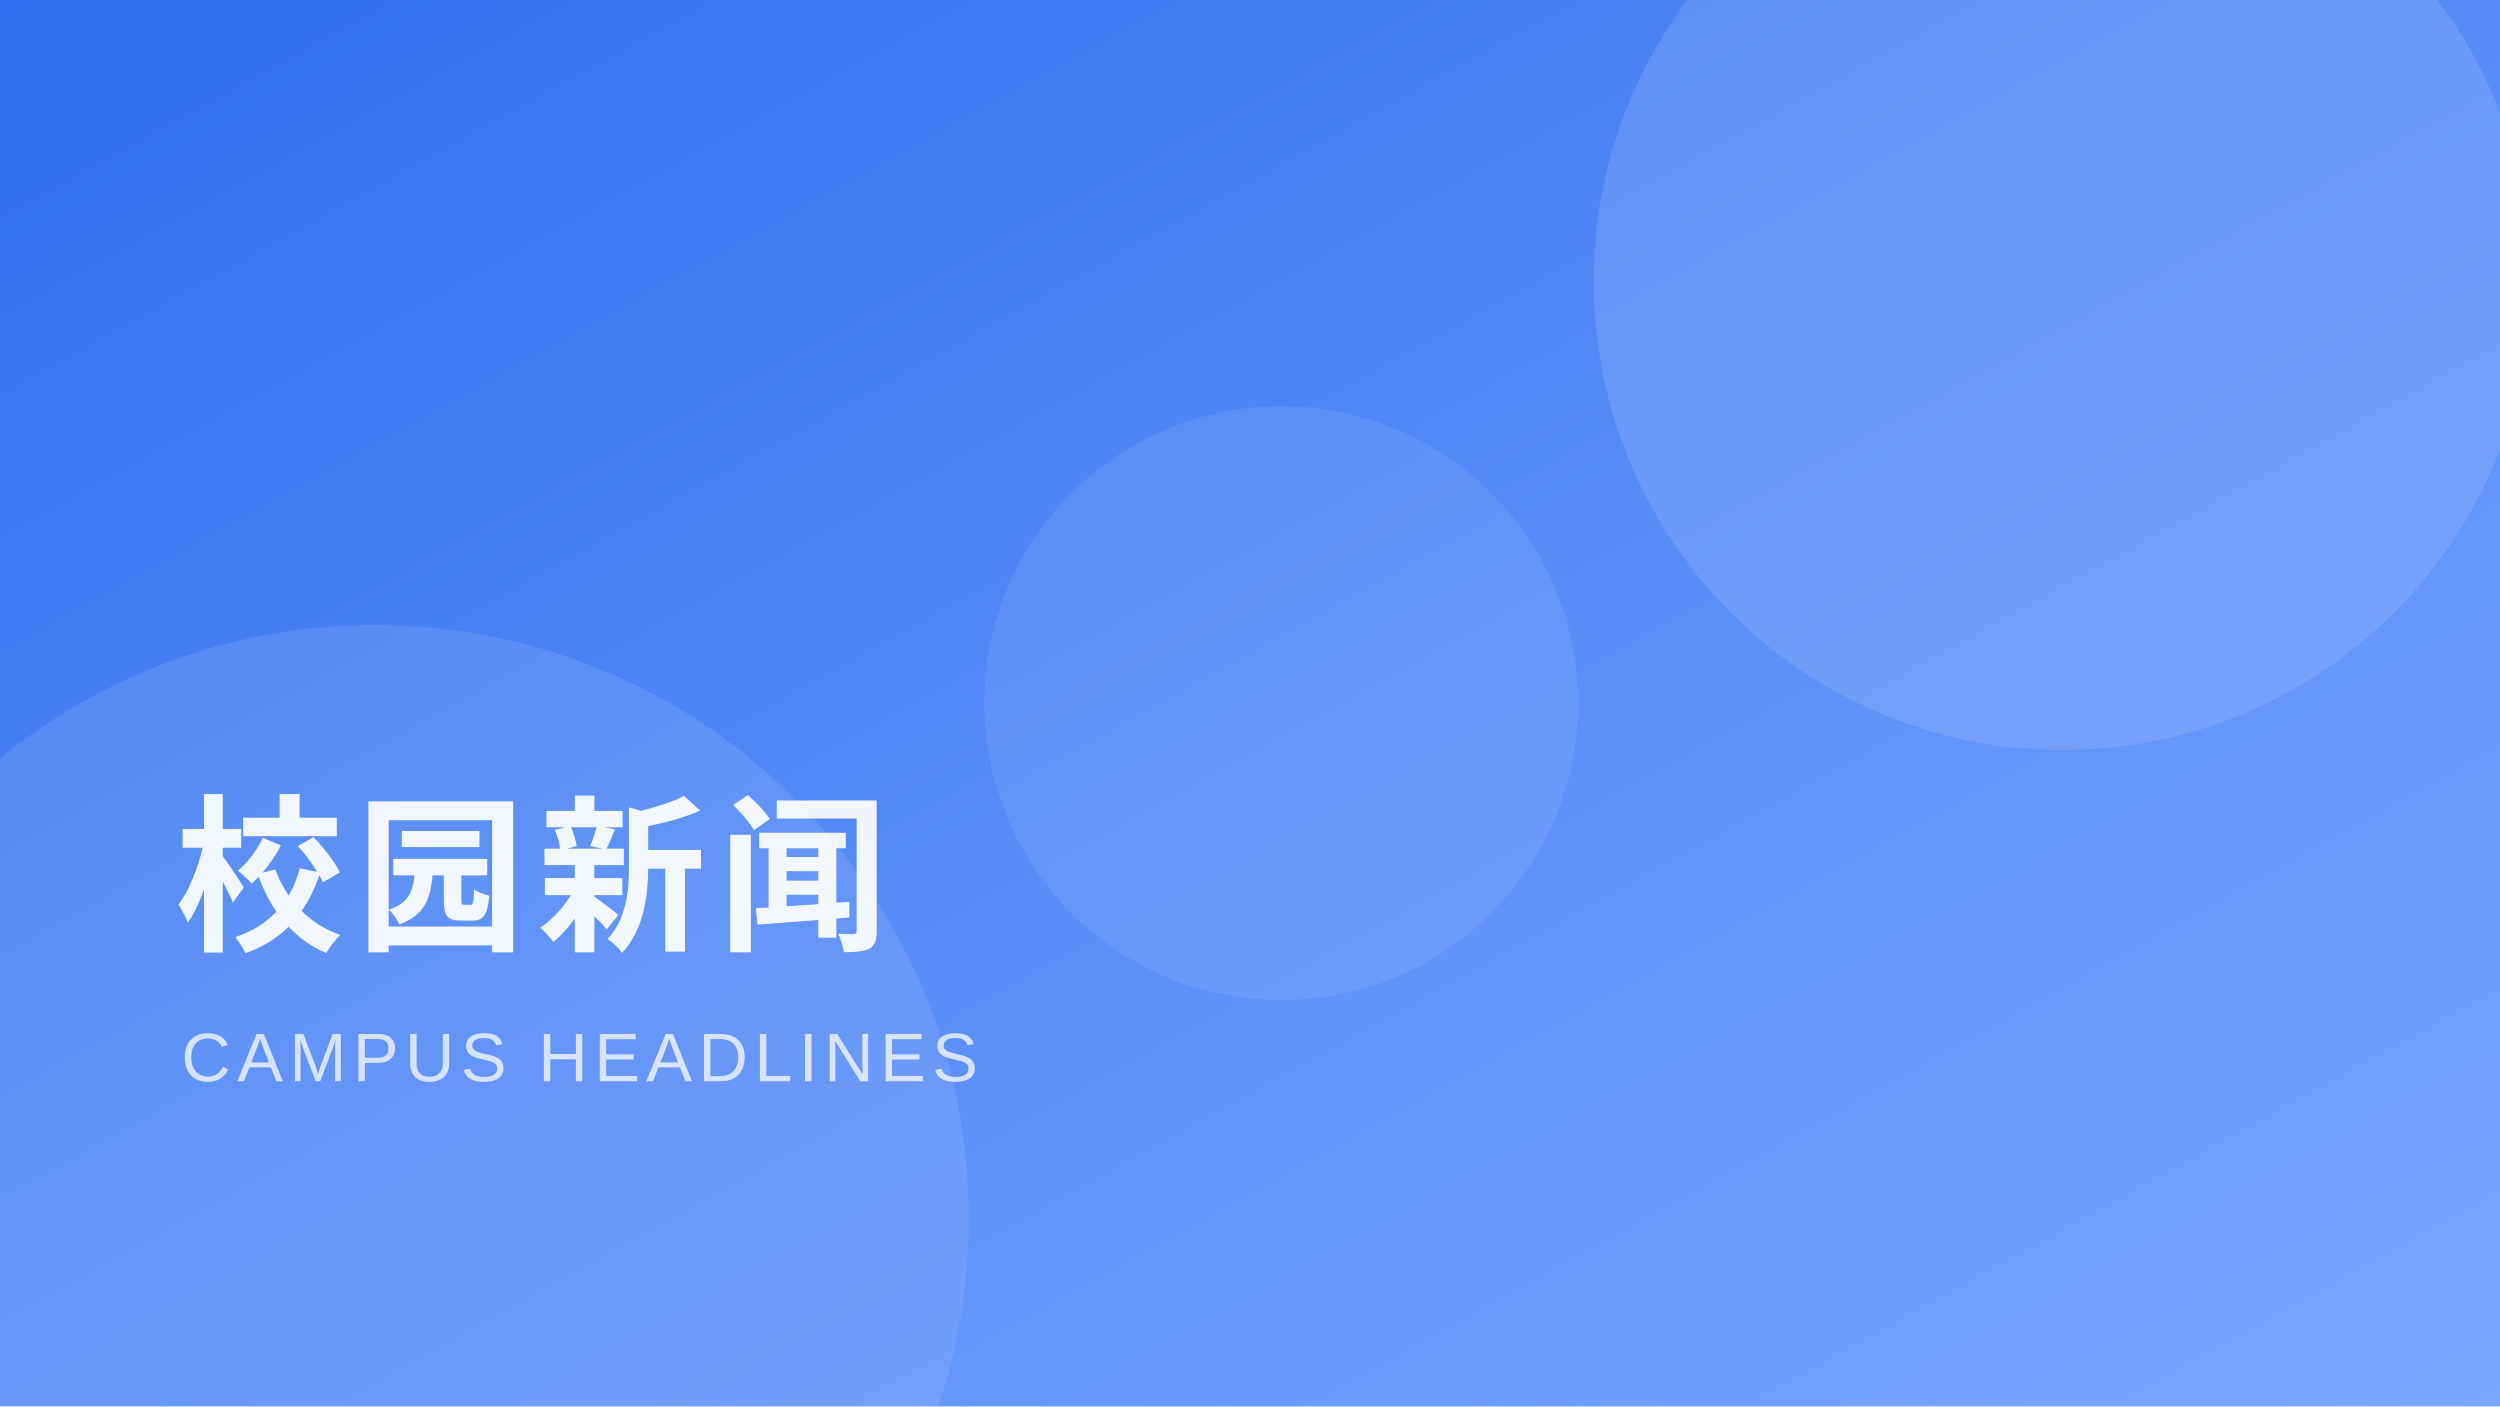
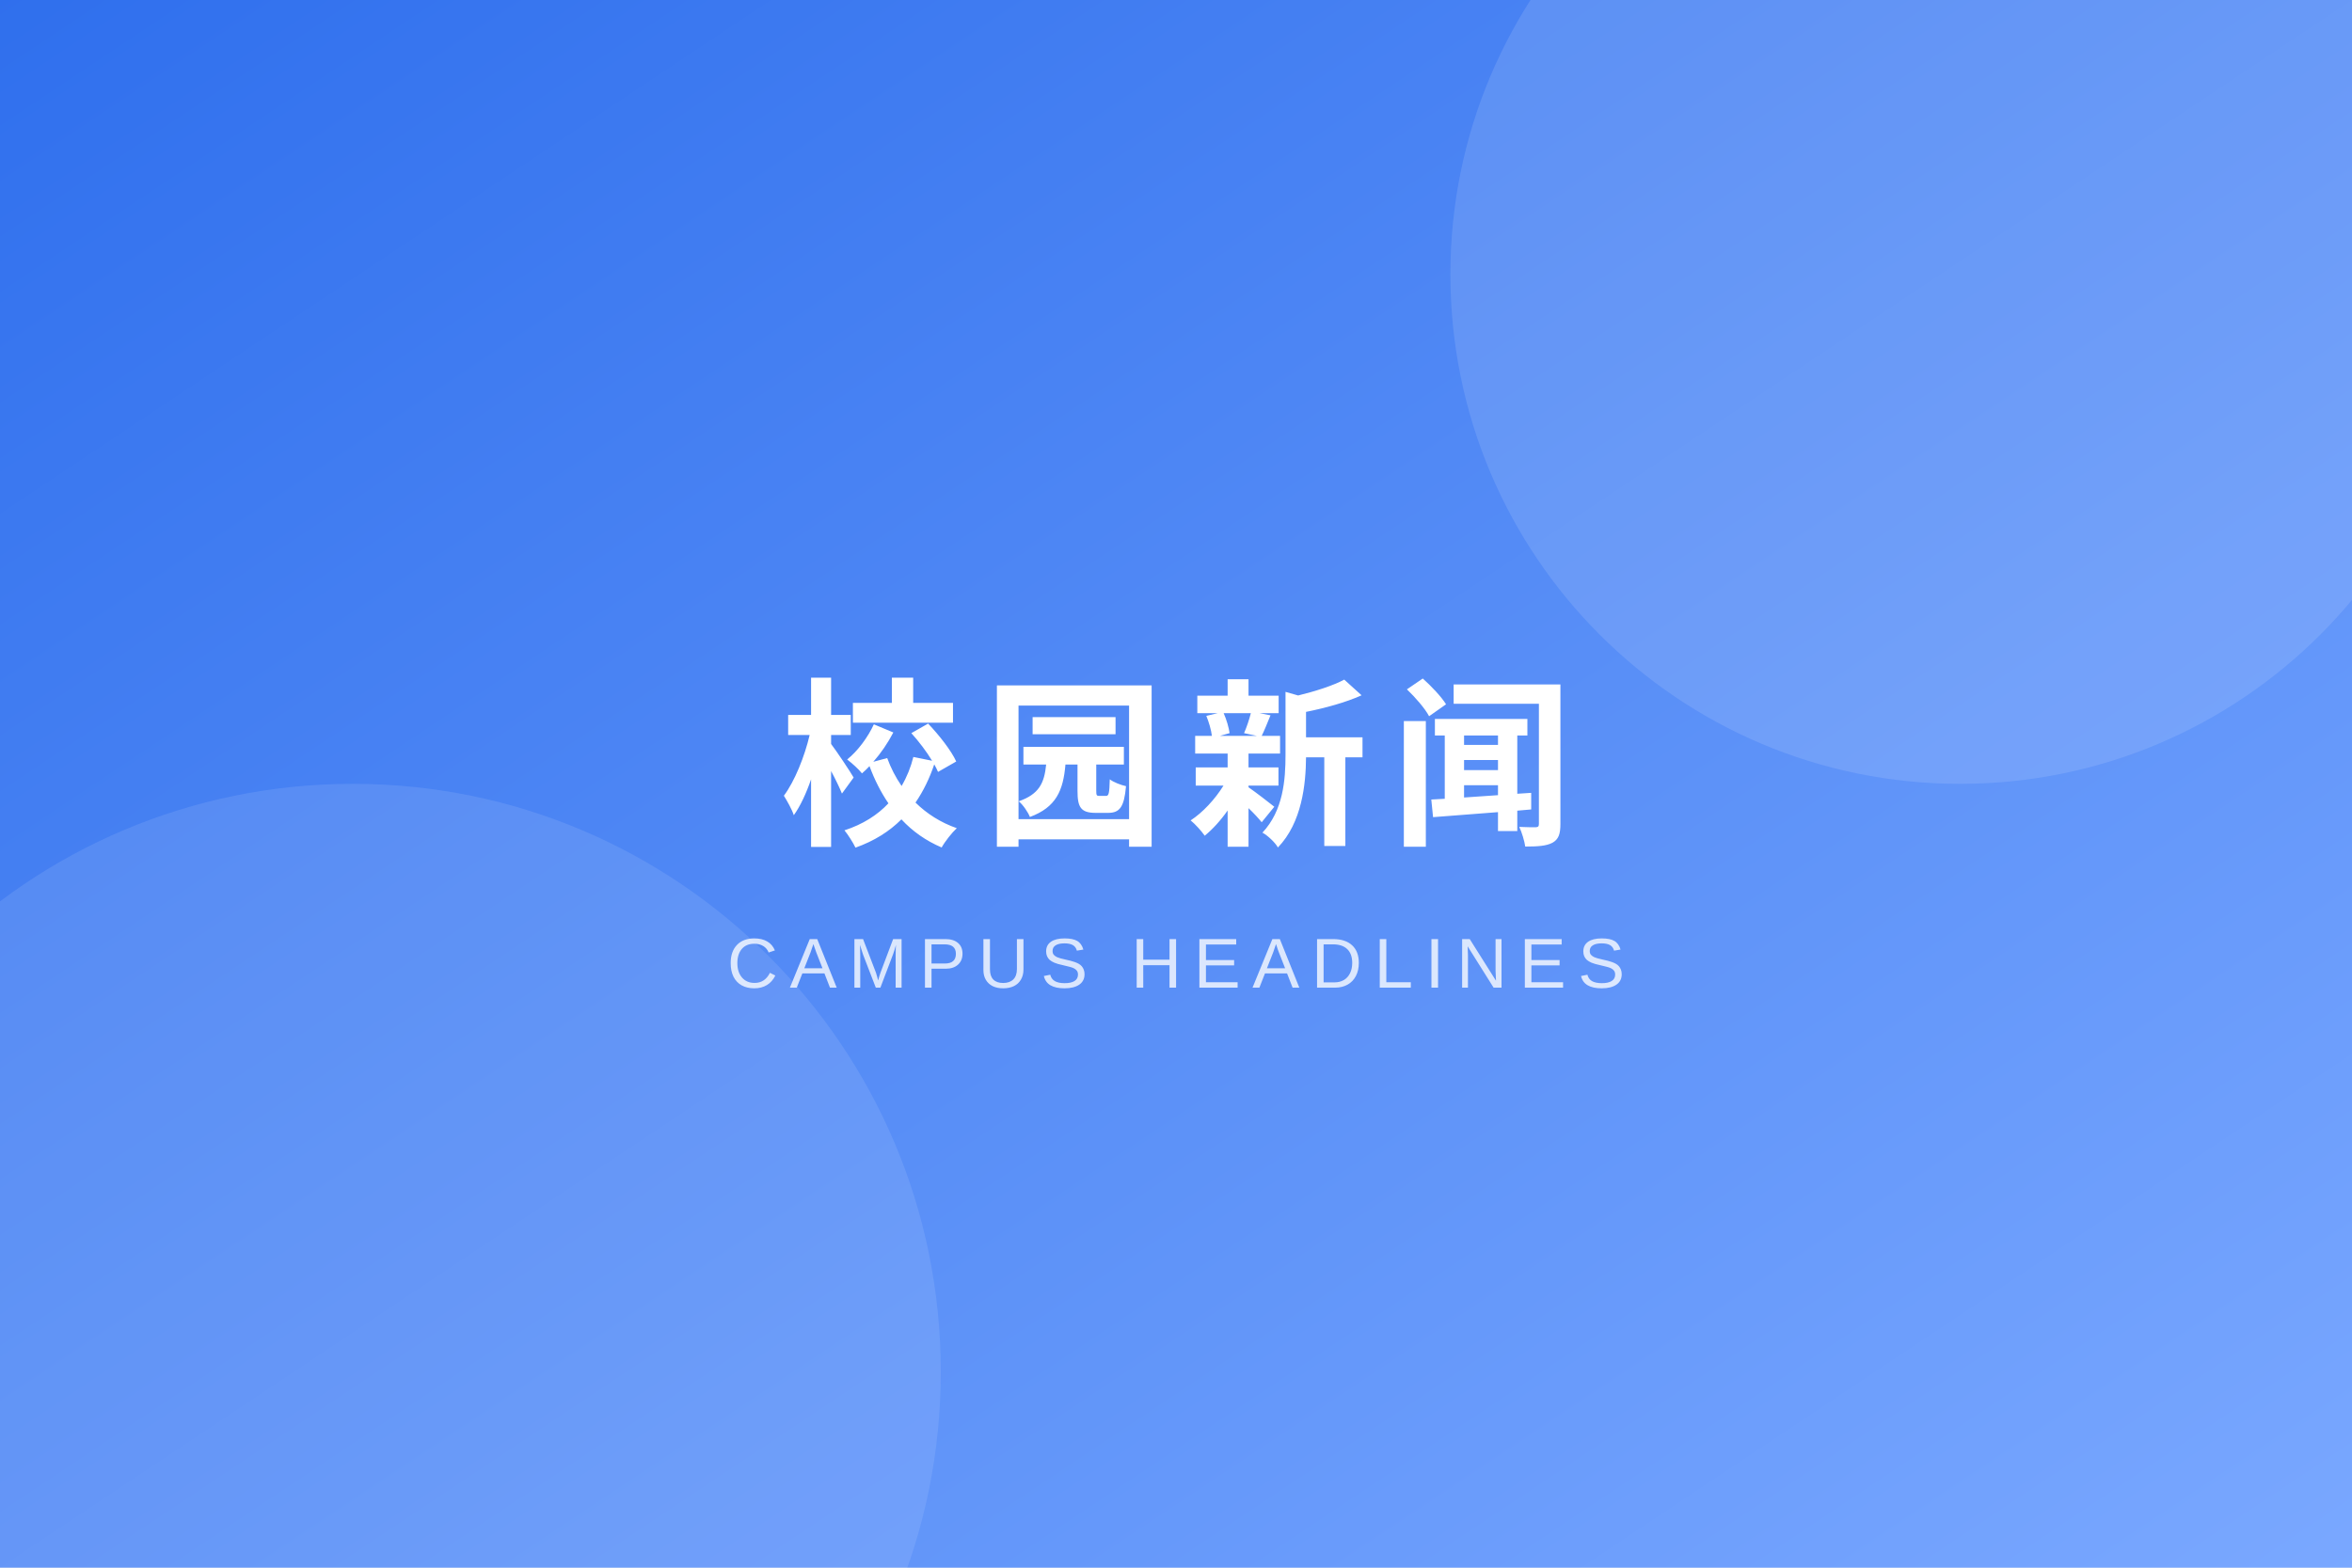
- <svg xmlns="http://www.w3.org/2000/svg" viewBox="0 0 800 450" width="800" height="450" role="img" aria-label="校园新闻">
+ <svg xmlns="http://www.w3.org/2000/svg" viewBox="0 0 600 400" width="600" height="400" role="img" aria-label="校园新闻">
  <defs>
-     <linearGradient id="g_c1" x1="0" y1="0" x2="1" y2="1">
+     <linearGradient id="g" x1="0" y1="0" x2="1" y2="1">
      <stop offset="0%" stop-color="#2f6fed" />
      <stop offset="100%" stop-color="#7aa8ff" />
    </linearGradient>
  </defs>
-   <rect width="800" height="450" fill="url(#g_c1)" />
-   <circle cx="660" cy="90" r="150" fill="#ffffff" opacity="0.12" />
-   <circle cx="120" cy="390" r="190" fill="#ffffff" opacity="0.10" />
-   <circle cx="410" cy="225" r="95" fill="#ffffff" opacity="0.08" />
-   <g fill="#ffffff" opacity="0.92" font-family="Microsoft YaHei, PingFang SC, Arial, sans-serif">
-     <text x="56" y="300" font-size="54" font-weight="700" letter-spacing="4">校园新闻</text>
-     <text x="58" y="346" font-size="22" opacity="0.8" letter-spacing="2">CAMPUS HEADLINES</text>
+   <rect width="600" height="400" fill="url(#g)" />
+   <circle cx="500" cy="70" r="130" fill="#ffffff" opacity="0.12" />
+   <circle cx="90" cy="350" r="150" fill="#ffffff" opacity="0.10" />
+   <g fill="#ffffff" text-anchor="middle" font-family="Microsoft YaHei, PingFang SC, Arial, sans-serif">
+     <text x="300" y="212" font-size="46" font-weight="700" letter-spacing="6">校园新闻</text>
+     <text x="300" y="252" font-size="18" opacity="0.78" letter-spacing="3">CAMPUS HEADLINES</text>
  </g>
</svg>
